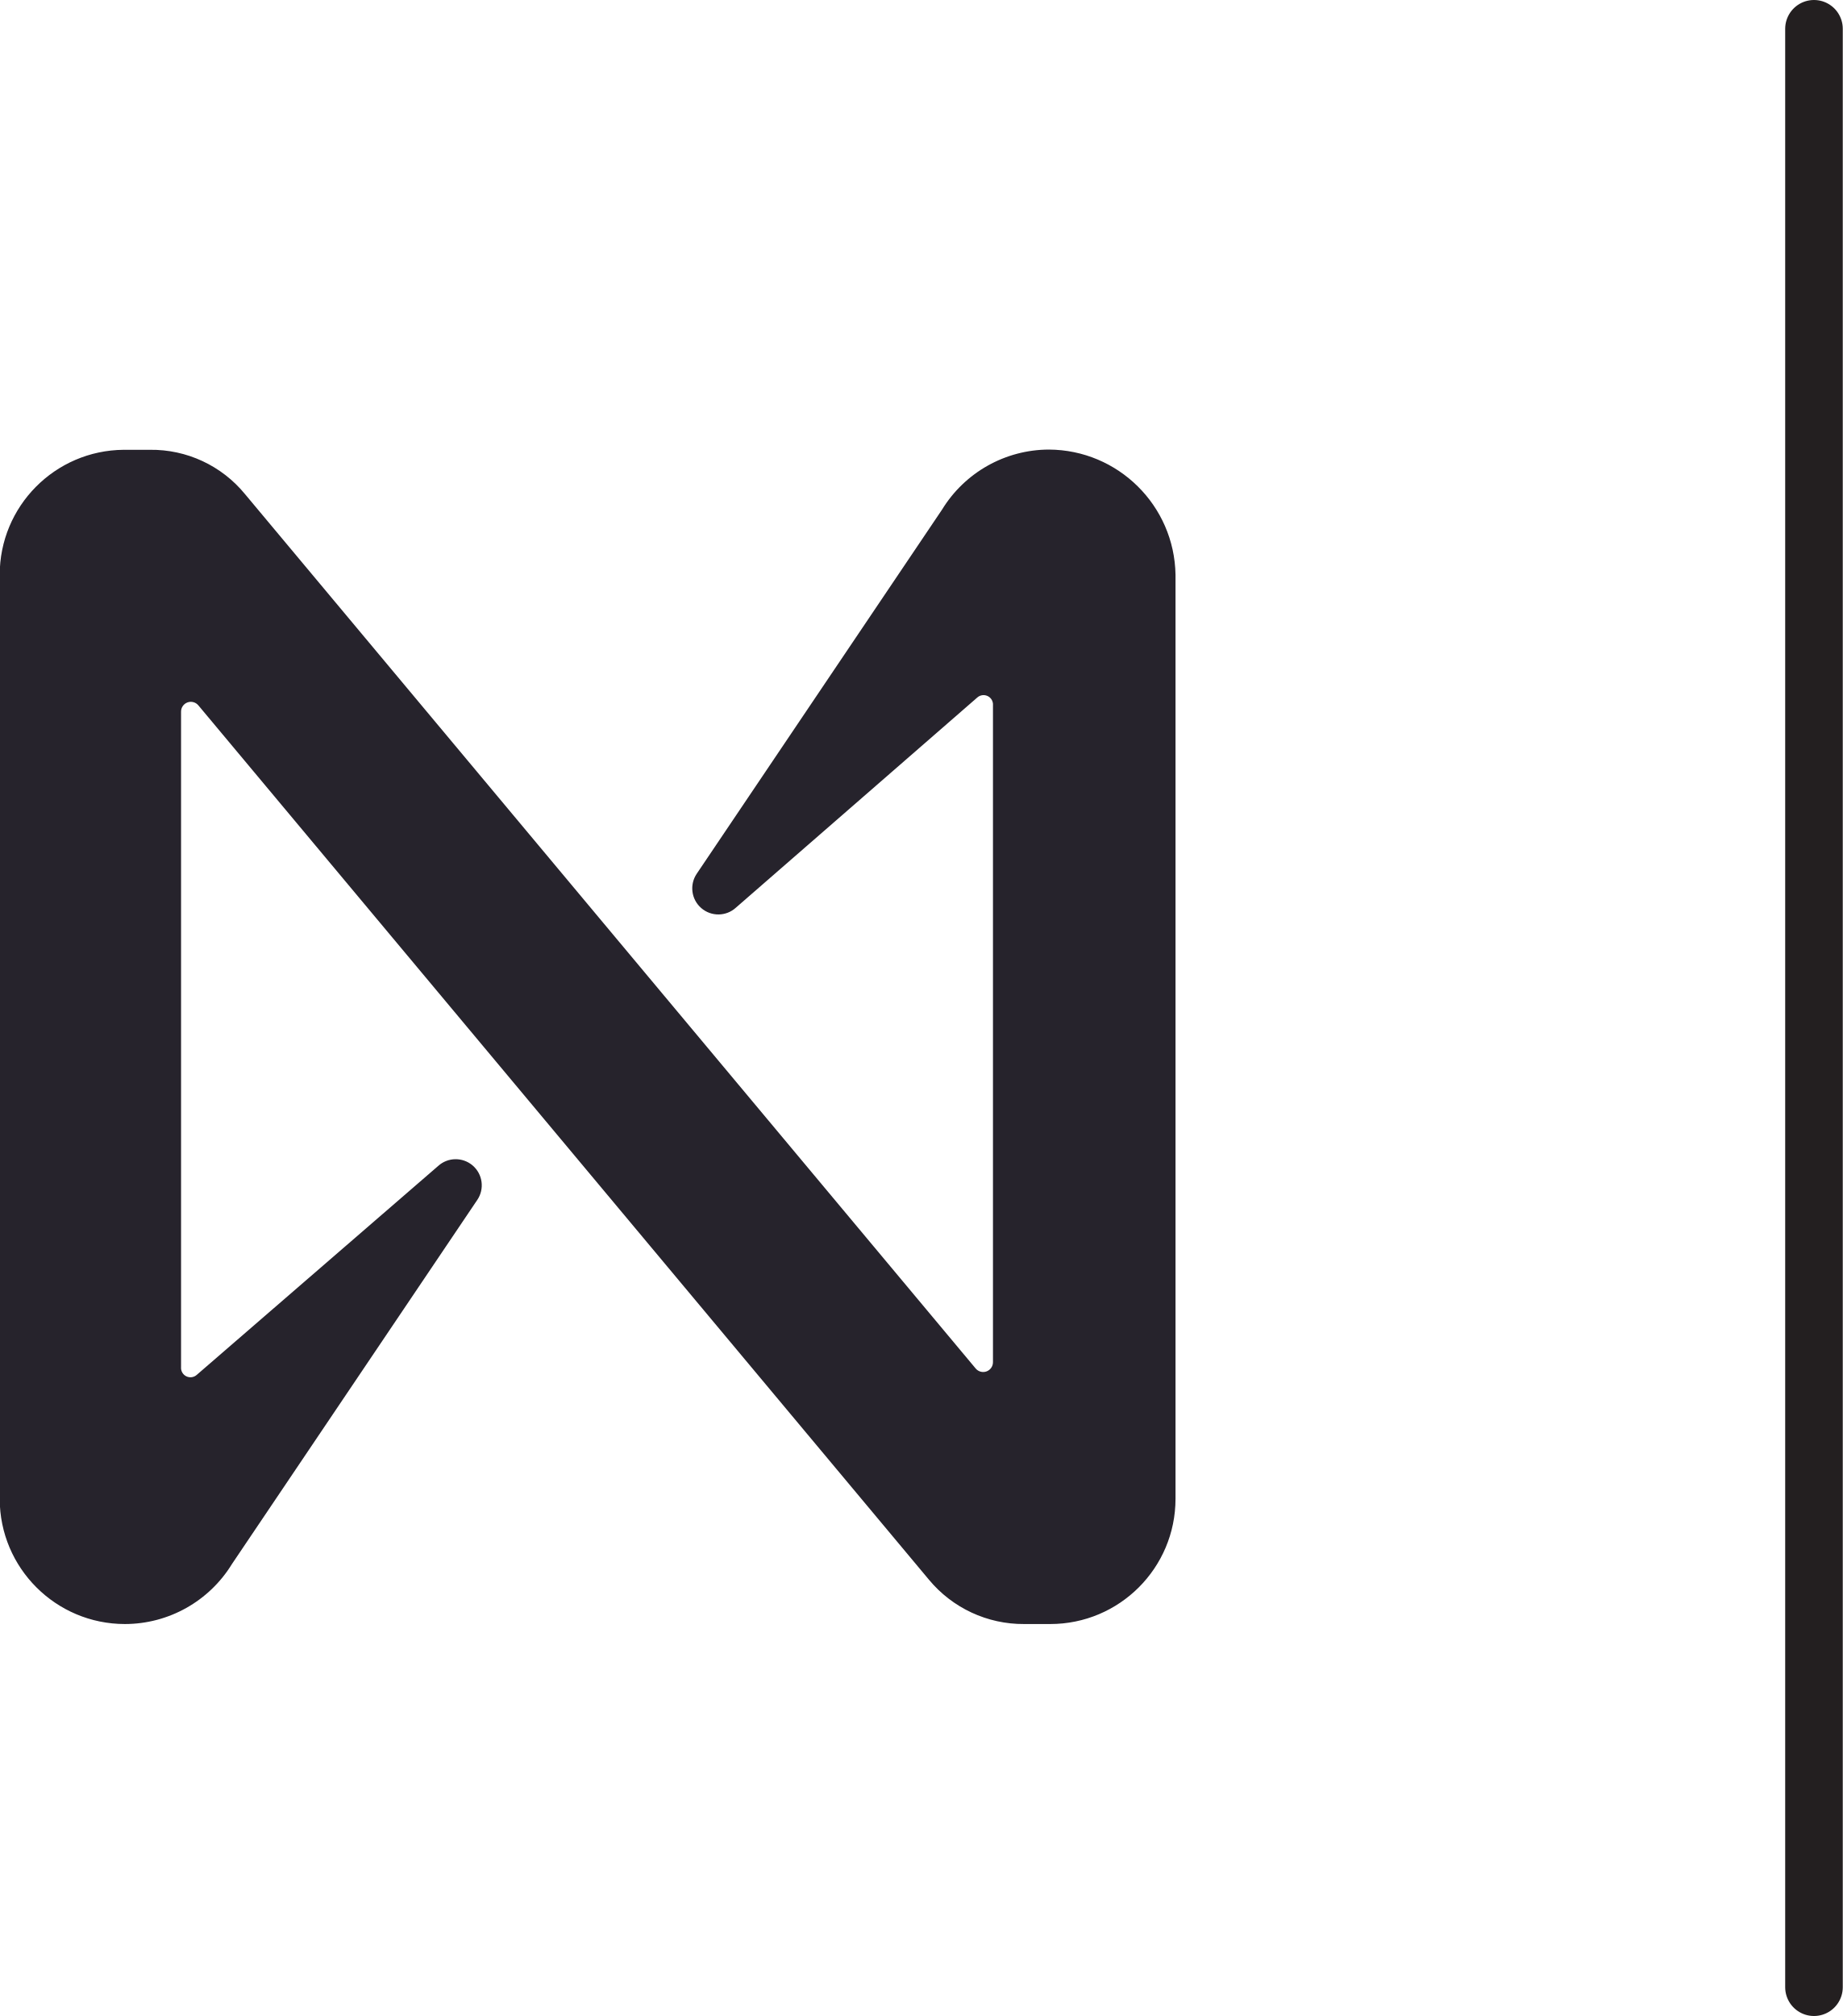
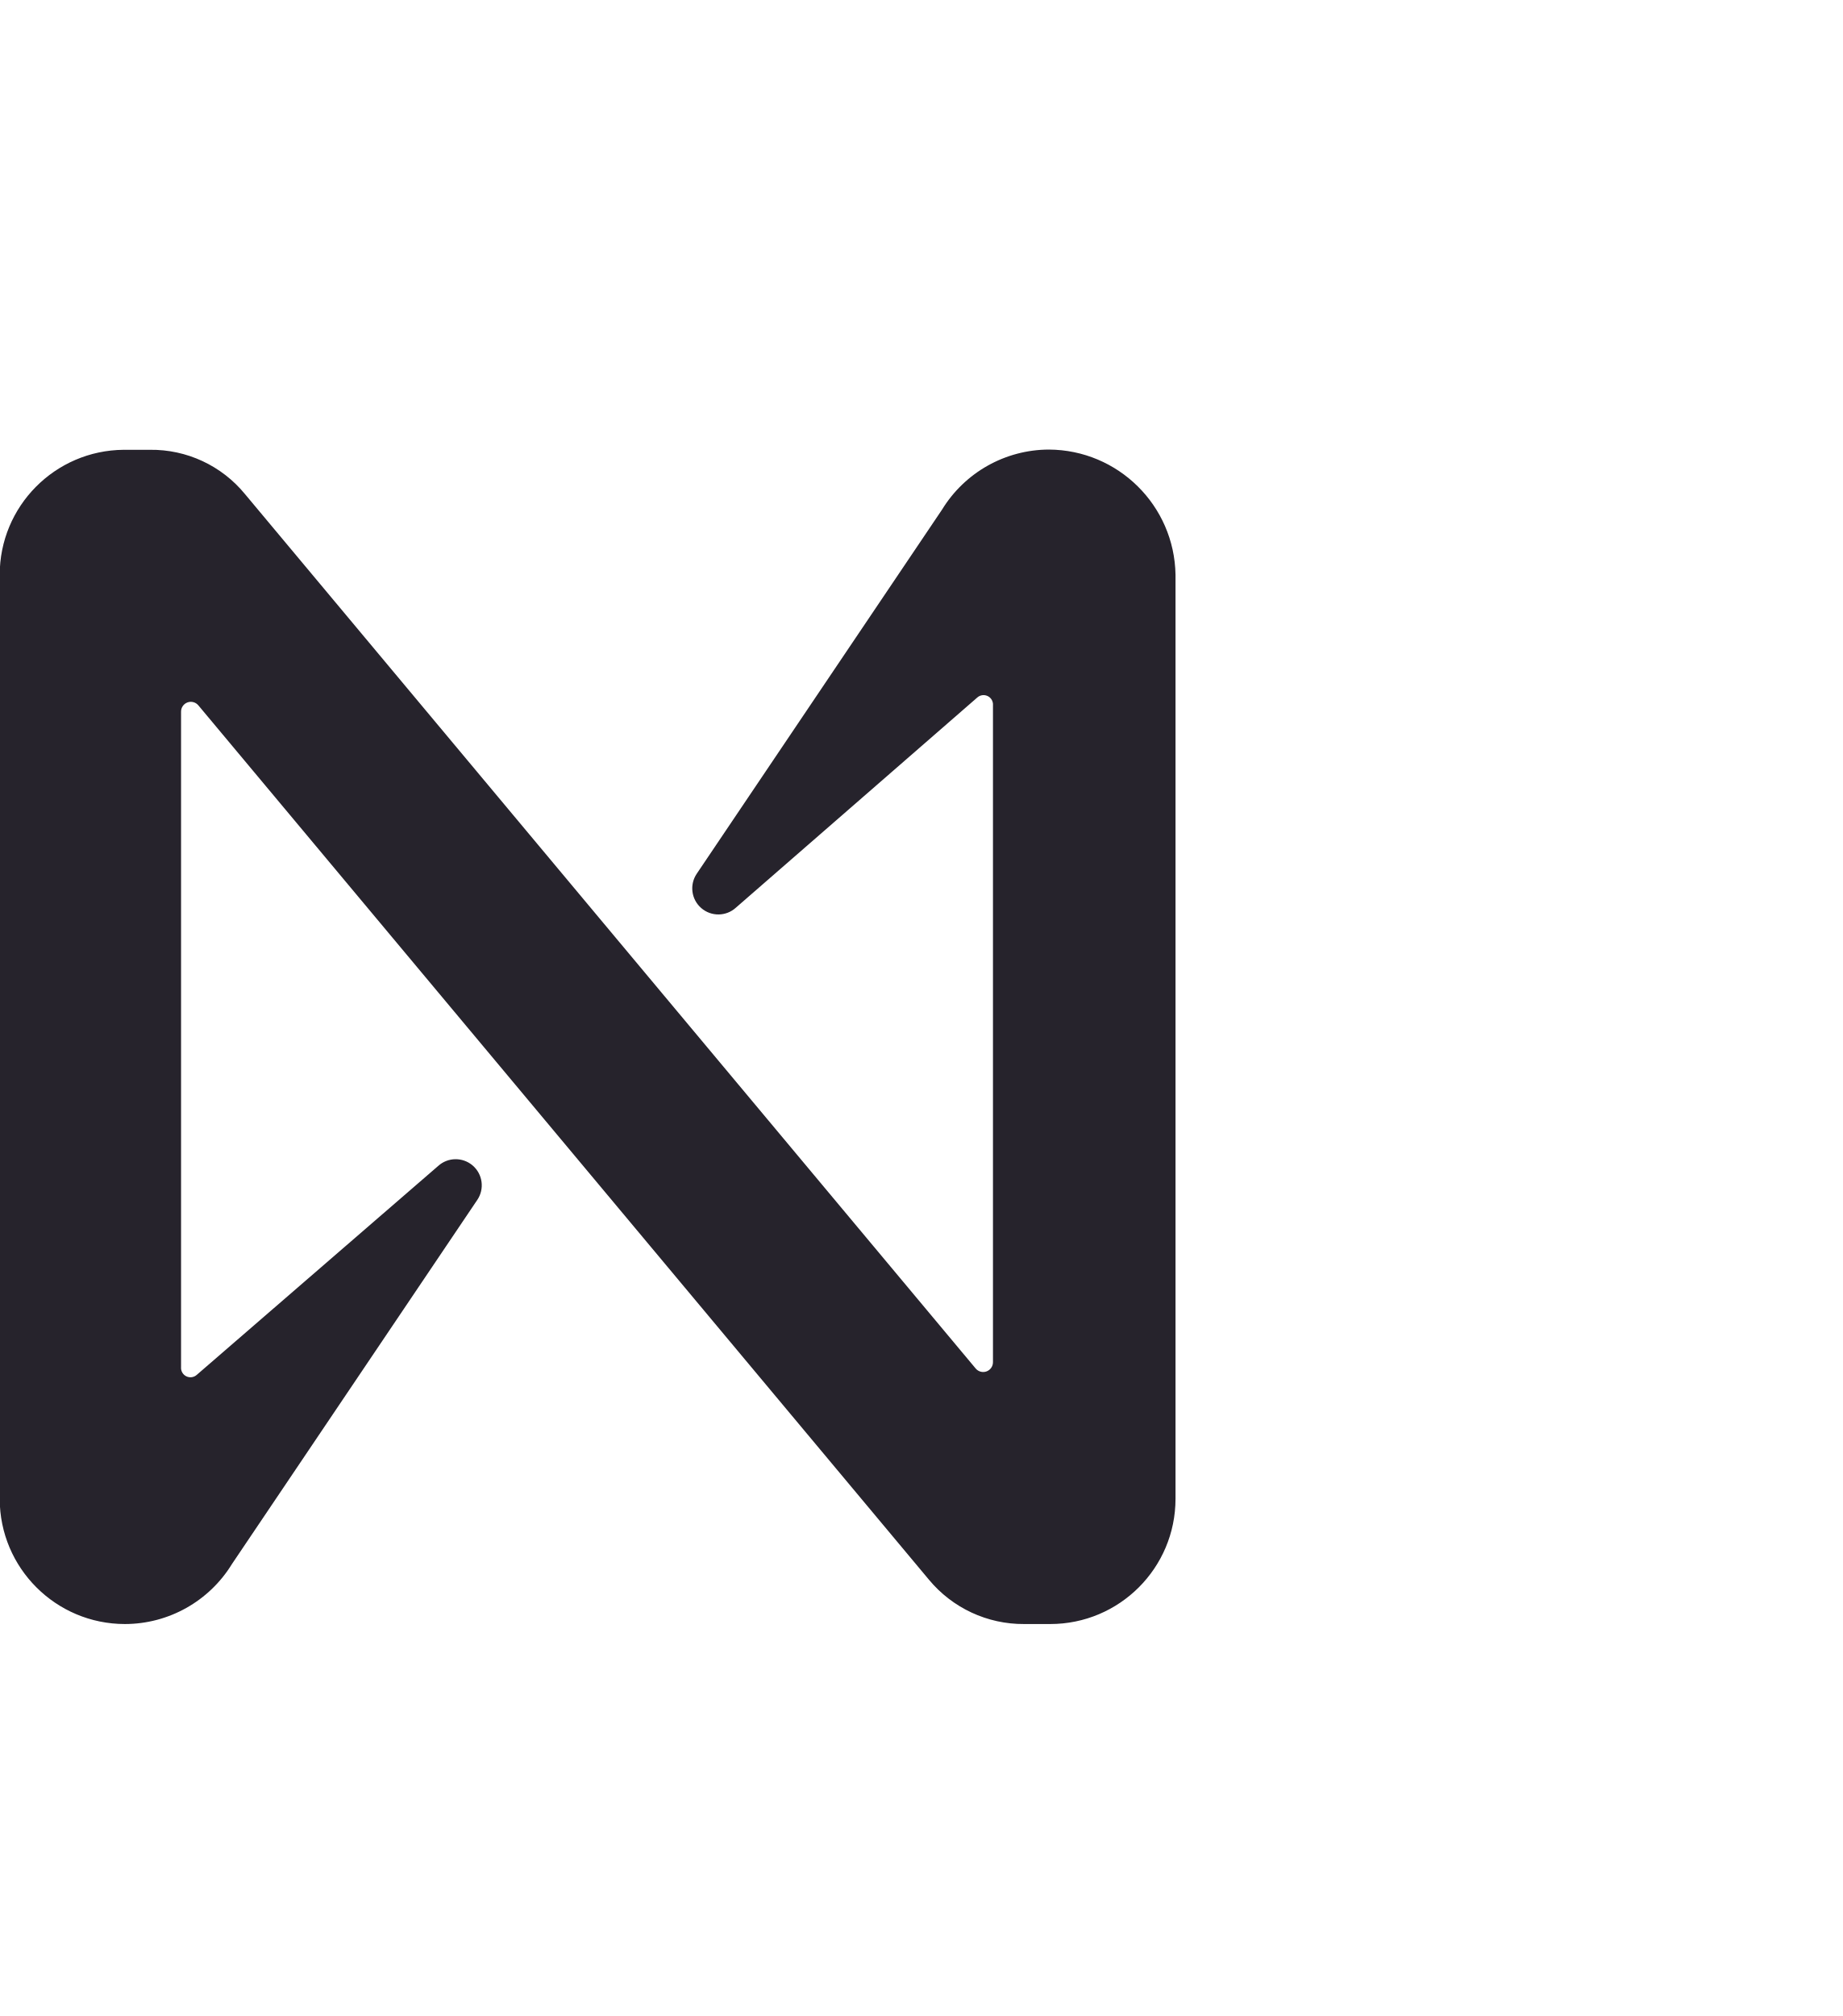
<svg xmlns="http://www.w3.org/2000/svg" width="32" height="35" viewBox="0 0 32 35">
  <g id="Grupo_8731" data-name="Grupo 8731" transform="translate(-781 -540.5)">
    <path id="Trazado_10744" data-name="Trazado 10744" d="M-164.351,97.346l-4.26,6.322a.453.453,0,0,0,.68.589l4.191-3.648a.164.164,0,0,1,.273.136v11.4a.17.17,0,0,1-.3.113l-12.688-15.18a2.1,2.1,0,0,0-1.654-.77h-.453a2.17,2.17,0,0,0-2.153,2.174V114.52a2.175,2.175,0,0,0,2.175,2.174,2.183,2.183,0,0,0,1.858-1.042l4.26-6.321a.453.453,0,0,0-.68-.589l-4.191,3.626a.164.164,0,0,1-.273-.136V100.857a.17.17,0,0,1,.3-.113l12.687,15.18a2.13,2.13,0,0,0,1.654.77h.453a2.175,2.175,0,0,0,2.175-2.174V98.478a2.21,2.21,0,0,0-2.2-2.174A2.183,2.183,0,0,0-164.351,97.346Z" transform="translate(961.71 452.001)" fill="#26232c" />
-     <line id="Línea_186" data-name="Línea 186" y2="34" transform="translate(812.5 541)" fill="none" stroke="#231f20" stroke-linecap="round" stroke-width="1" />
  </g>
</svg>
